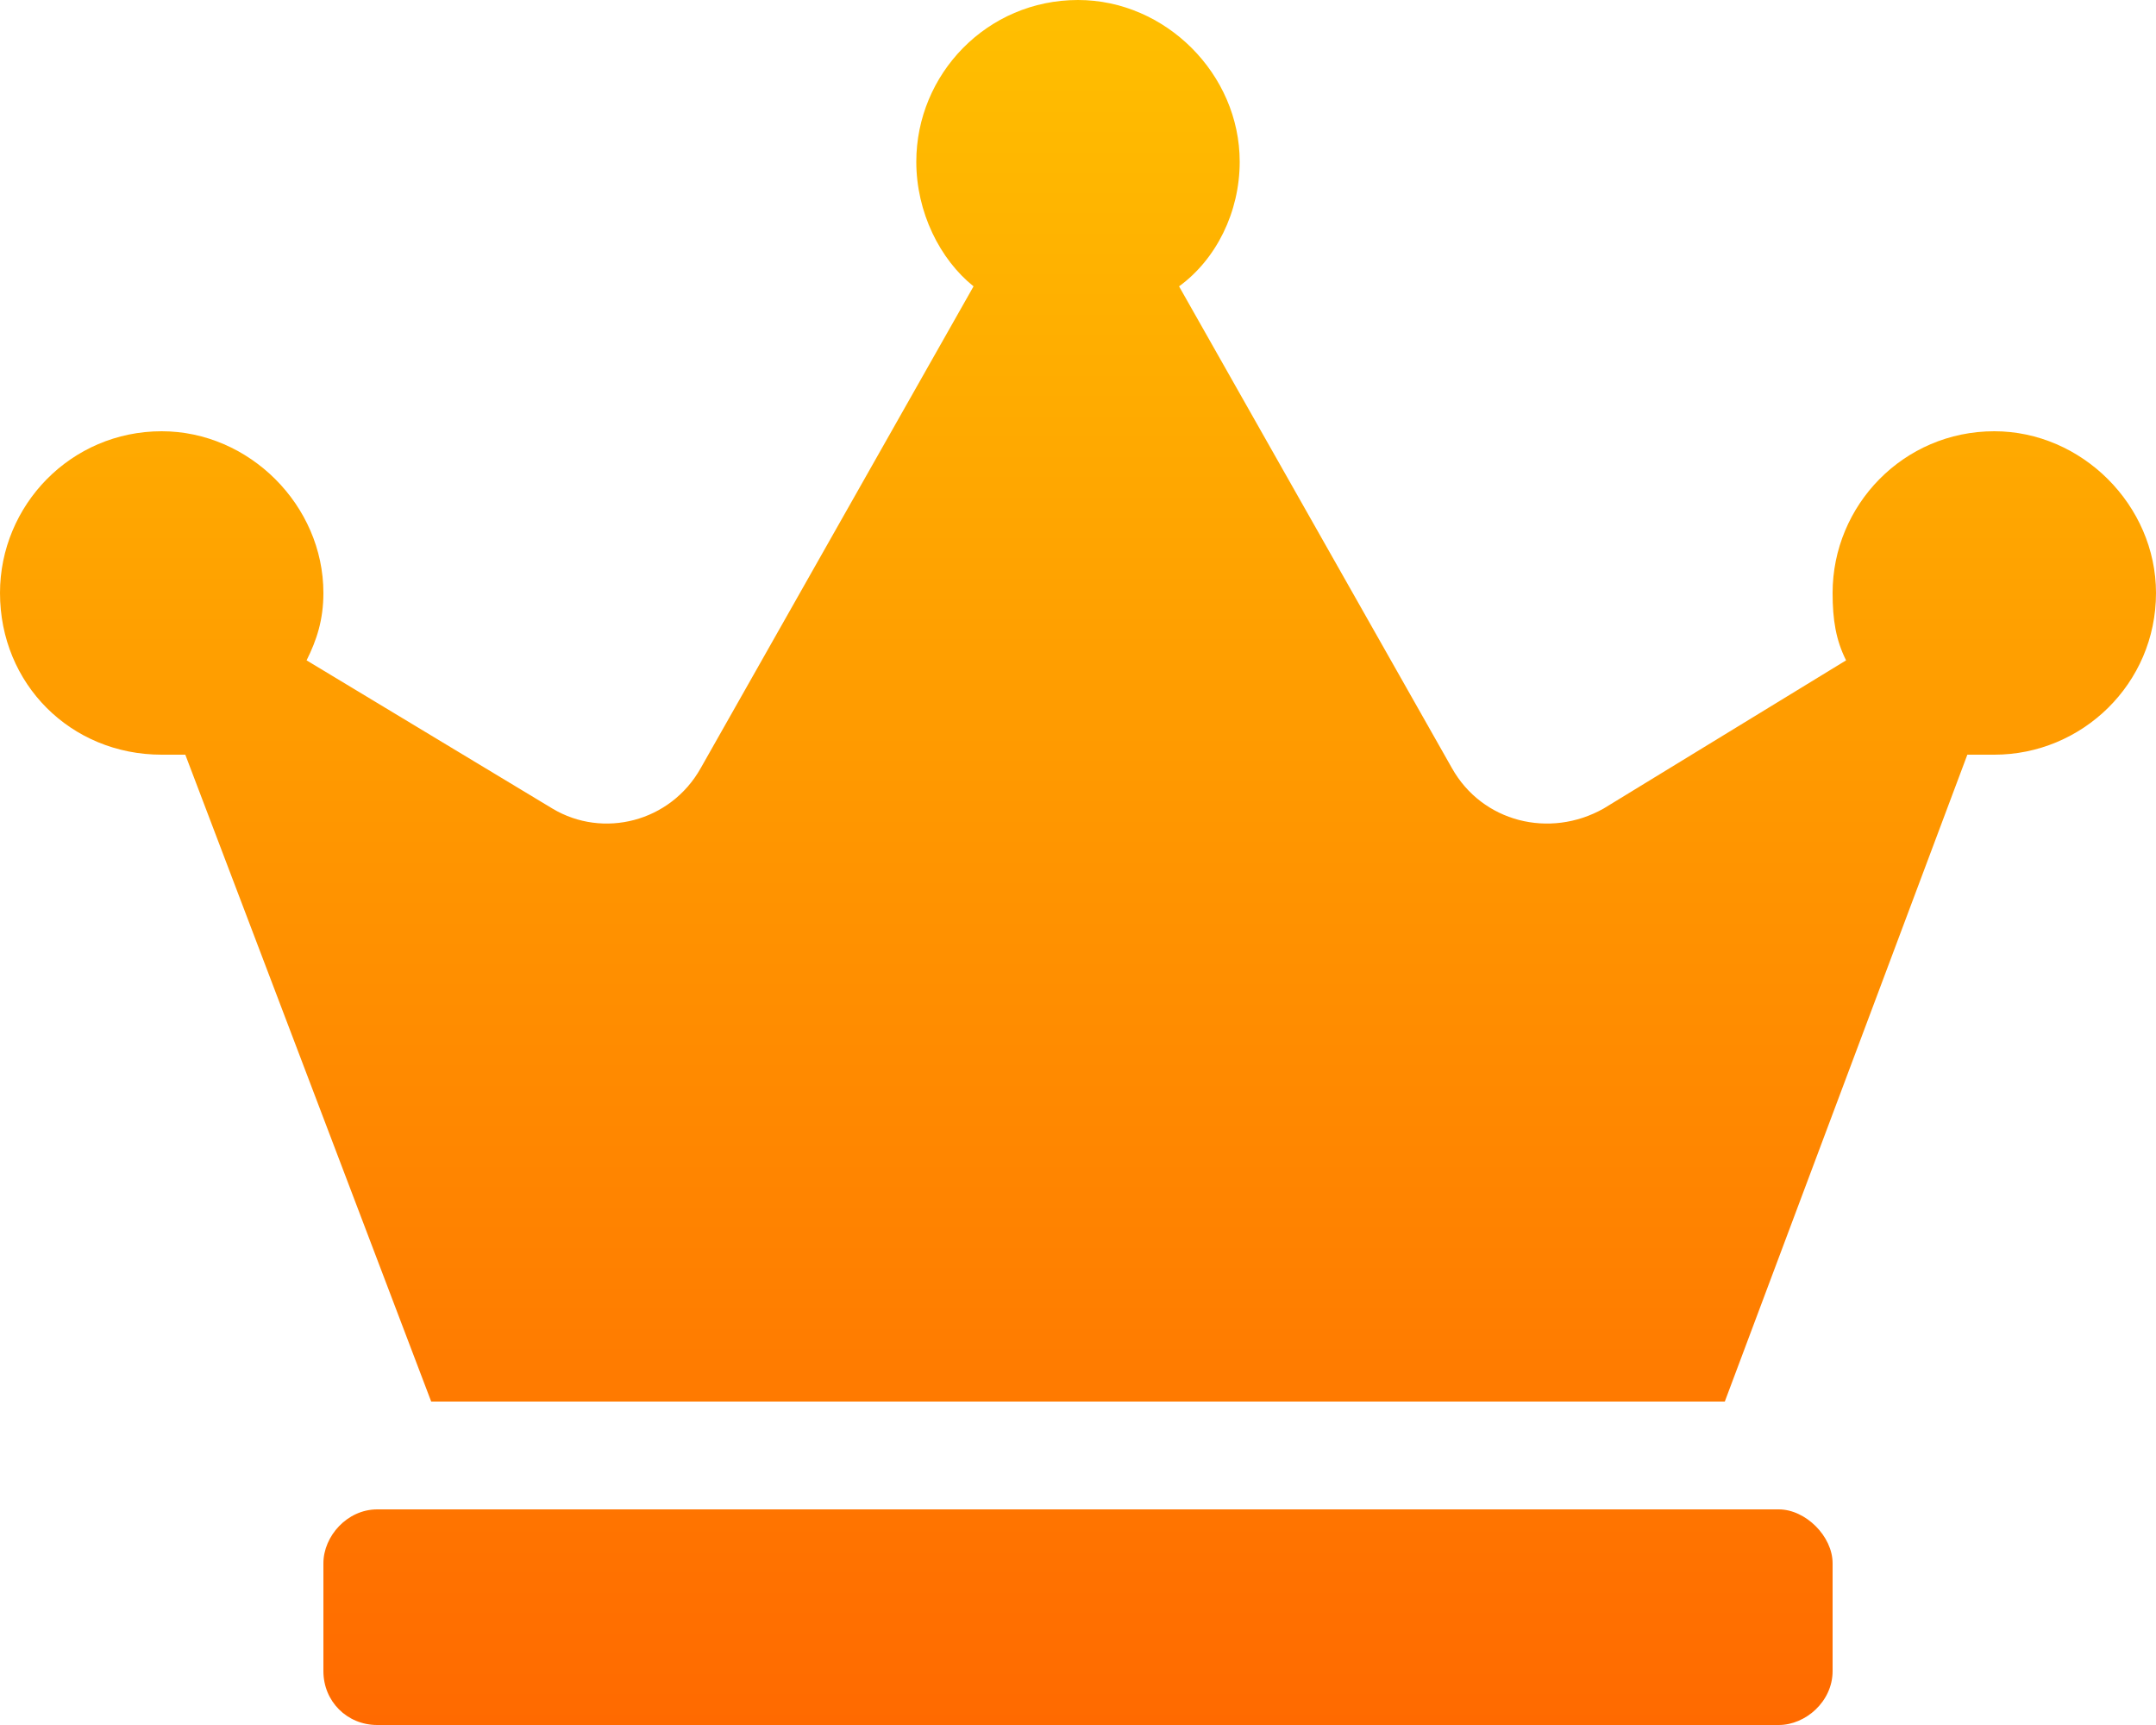
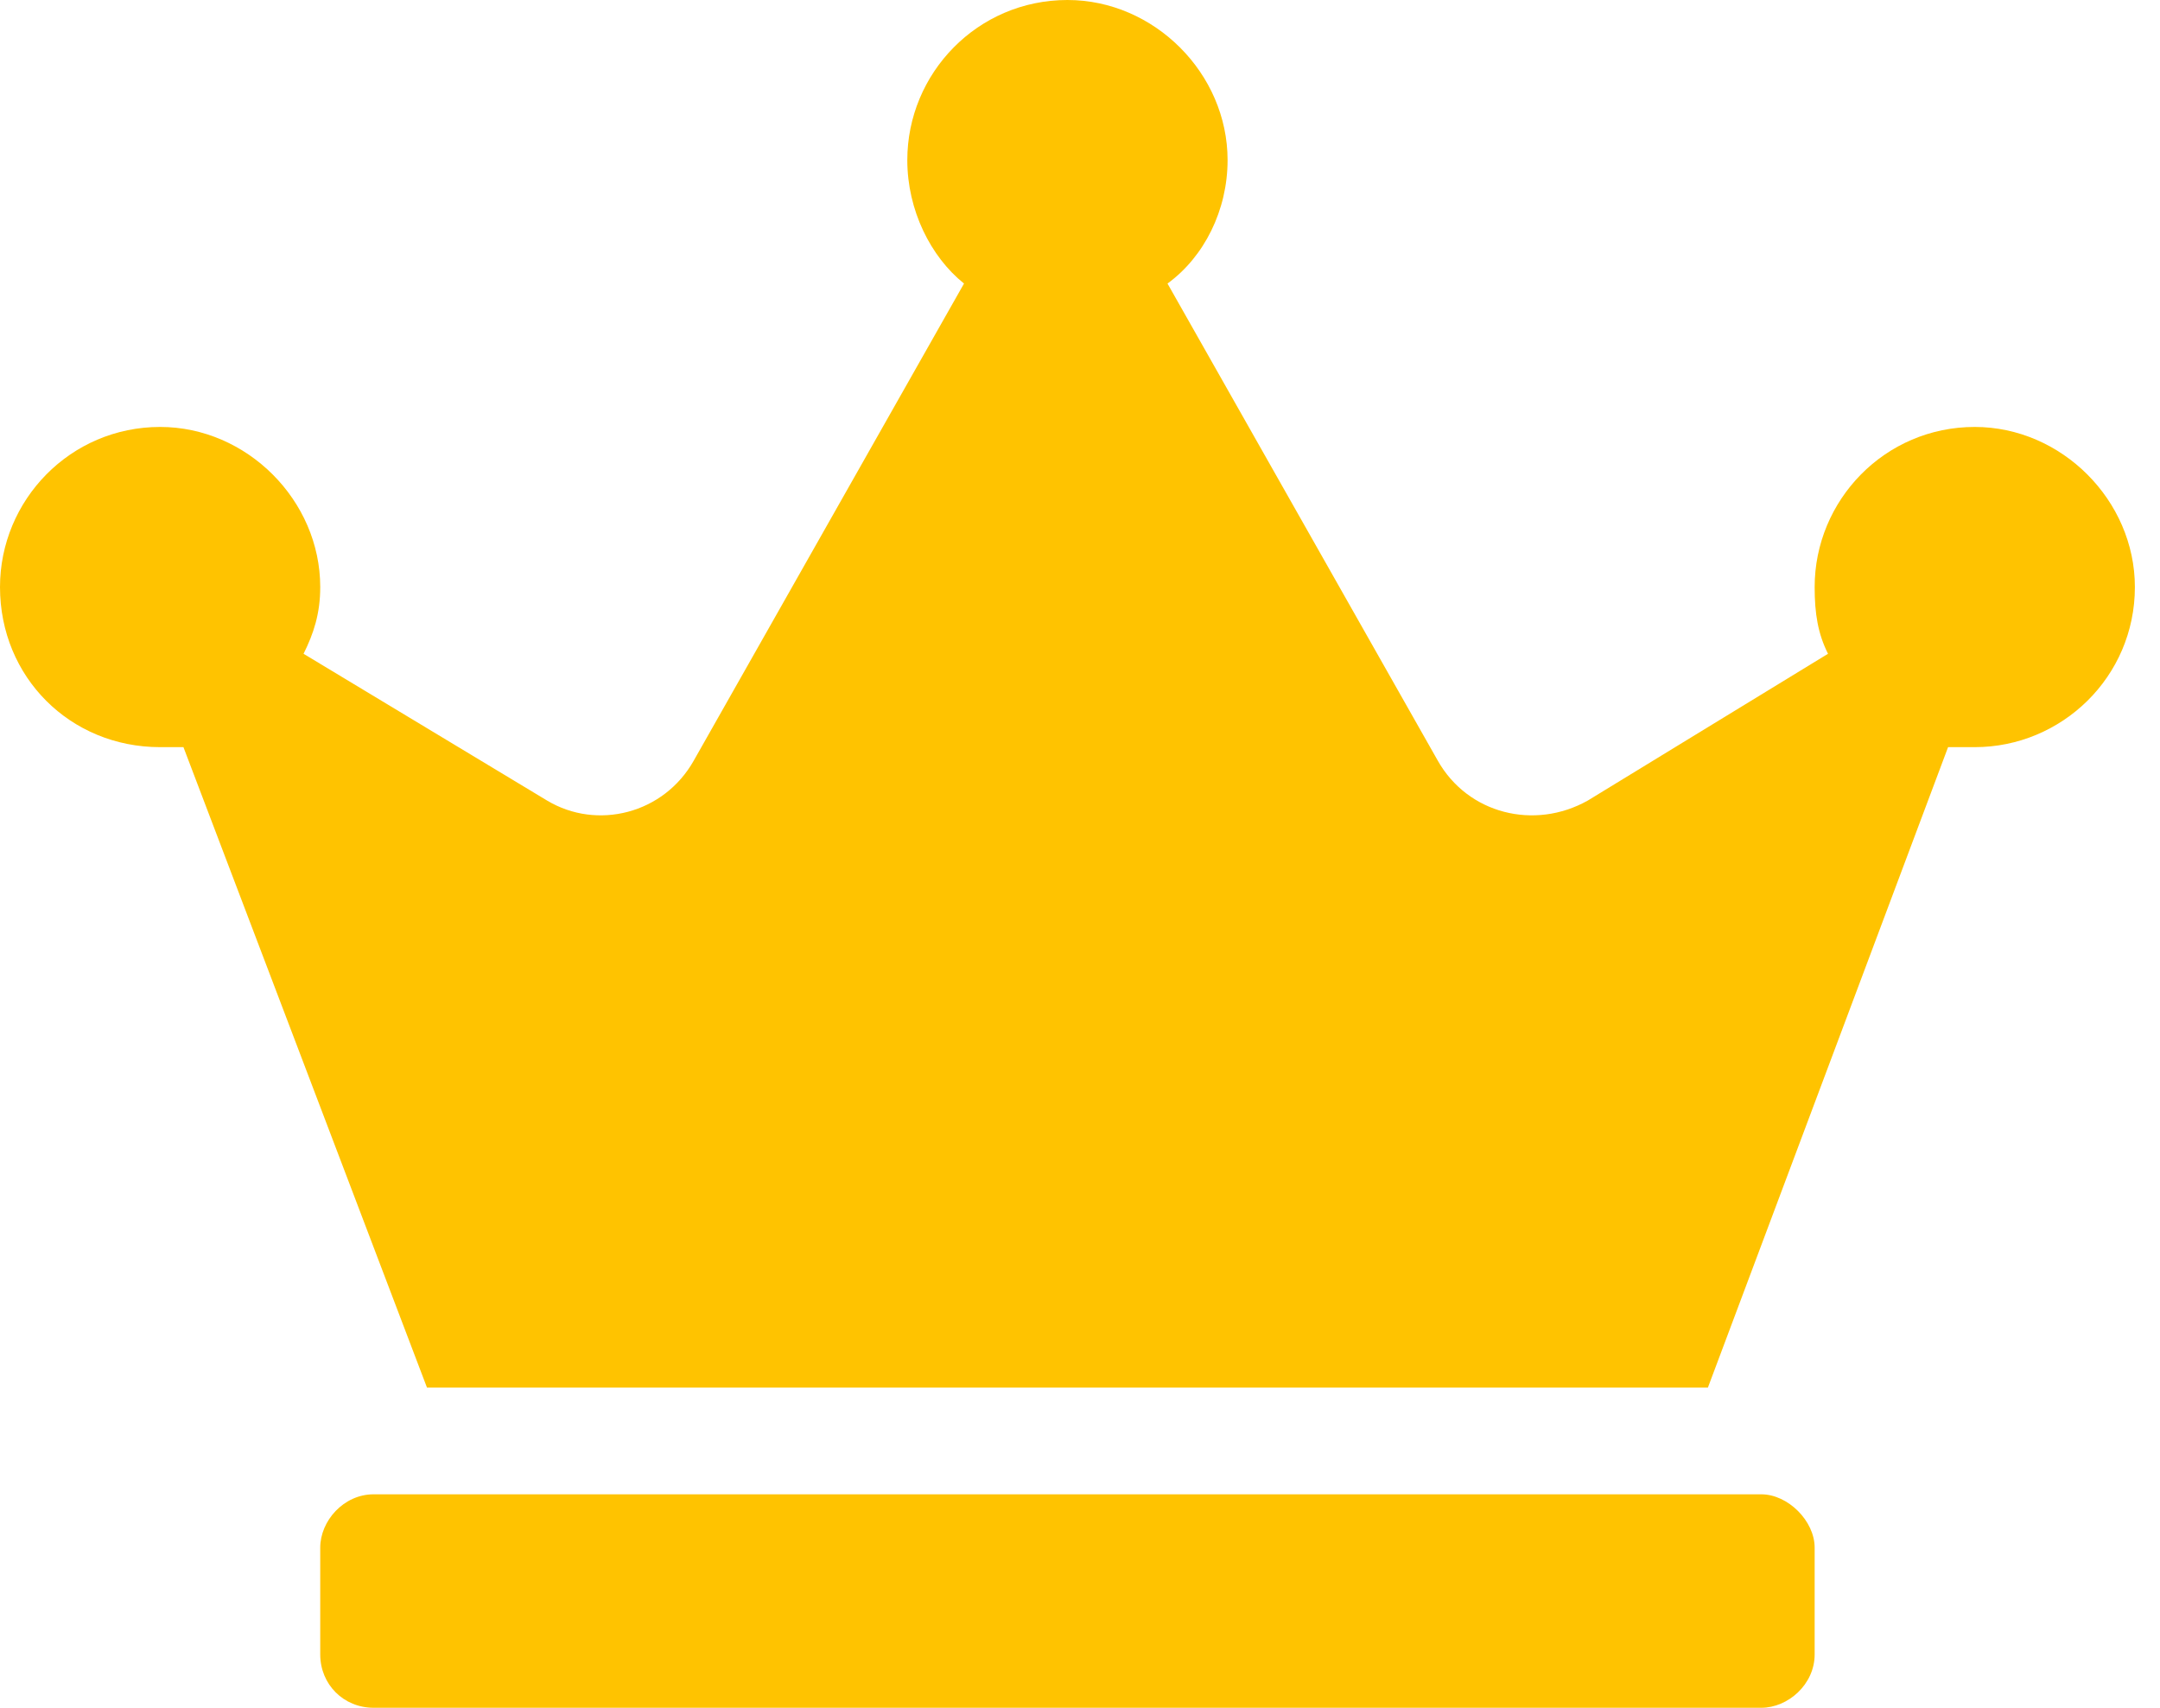
- <svg xmlns="http://www.w3.org/2000/svg" width="40" height="32" viewBox="0 0 40 32" fill="none">
-   <path d="M33 28C33.5 28 34 28.5 34 29V31C34 31.562 33.5 32 33 32H7C6.438 32 6 31.562 6 31V29C6 28.5 6.438 28 7 28H33ZM37 8C38.625 8 40 9.375 40 11C40 12.688 38.625 14 37 14C36.812 14 36.625 14 36.5 14L32 26H8L3.438 14C3.312 14 3.125 14 3 14C1.312 14 0 12.688 0 11C0 9.375 1.312 8 3 8C4.625 8 6 9.375 6 11C6 11.5 5.875 11.875 5.688 12.25L10.25 15C11.188 15.562 12.438 15.25 13 14.25L18.062 5.312C17.438 4.812 17 3.938 17 3C17 1.375 18.312 0 20 0C21.625 0 23 1.375 23 3C23 3.938 22.562 4.812 21.875 5.312L26.938 14.25C27.5 15.25 28.75 15.562 29.75 15L34.25 12.25C34.062 11.875 34 11.5 34 11C34 9.375 35.312 8 37 8Z" fill="url(#paint0_linear_2949_326)" />
-   <defs>
-     <linearGradient id="paint0_linear_2949_326" x1="20" y1="0" x2="20" y2="32" gradientUnits="userSpaceOnUse">
-       <stop stop-color="#FFBF00" />
-       <stop offset="1" stop-color="#FF6A00" />
-     </linearGradient>
-   </defs>
+ <svg xmlns="http://www.w3.org/2000/svg" width="43" height="34" viewBox="0 0 43 34" fill="none">
+   <path d="M35.062 29.75C35.594 29.75 36.125 30.281 36.125 30.812V32.938C36.125 33.535 35.594 34 35.062 34H7.438C6.84 34 6.375 33.535 6.375 32.938V30.812C6.375 30.281 6.84 29.75 7.438 29.75H35.062ZM39.312 8.5C41.039 8.5 42.5 9.961 42.5 11.688C42.5 13.48 41.039 14.875 39.312 14.875C39.113 14.875 38.914 14.875 38.781 14.875L34 27.625H8.5L3.652 14.875C3.52 14.875 3.32 14.875 3.188 14.875C1.395 14.875 0 13.48 0 11.688C0 9.961 1.395 8.5 3.188 8.5C4.914 8.5 6.375 9.961 6.375 11.688C6.375 12.219 6.242 12.617 6.043 13.016L10.891 15.938C11.887 16.535 13.215 16.203 13.812 15.141L19.191 5.645C18.527 5.113 18.062 4.184 18.062 3.188C18.062 1.461 19.457 0 21.25 0C22.977 0 24.438 1.461 24.438 3.188C24.438 4.184 23.973 5.113 23.242 5.645L28.621 15.141C29.219 16.203 30.547 16.535 31.609 15.938L36.391 13.016C36.191 12.617 36.125 12.219 36.125 11.688C36.125 9.961 37.52 8.5 39.312 8.5Z" fill="#FFC300" />
</svg>
